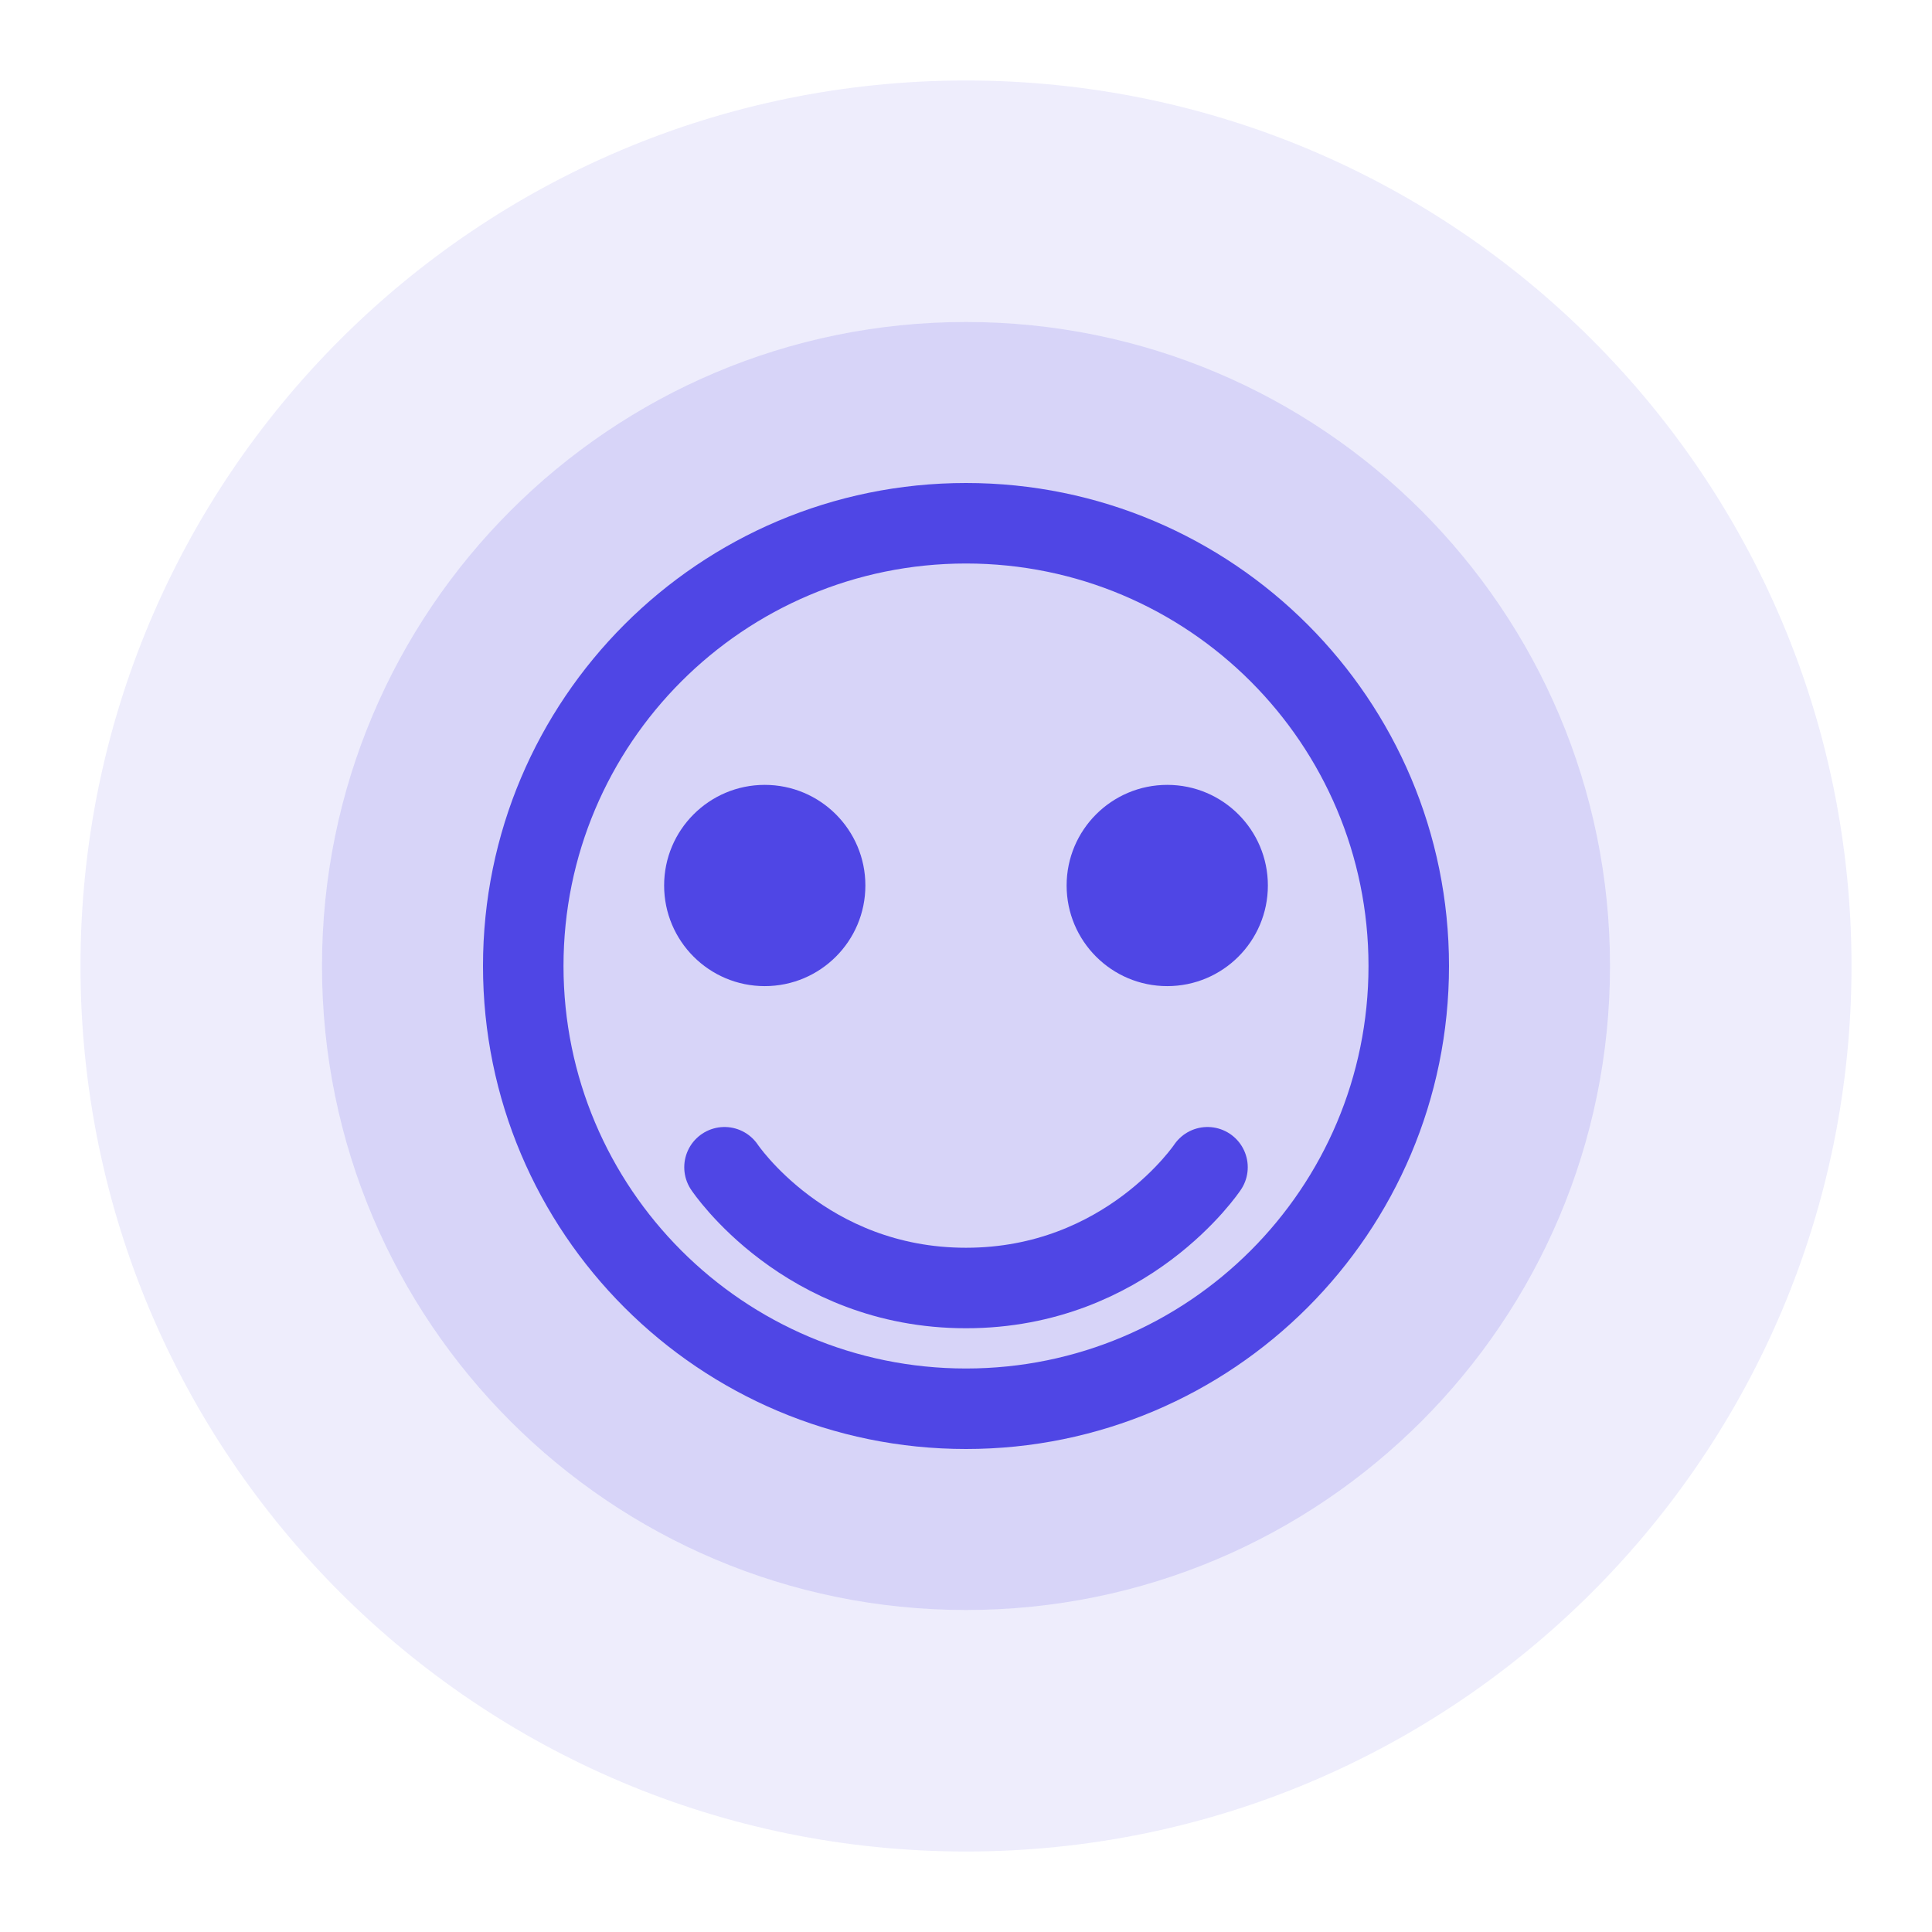
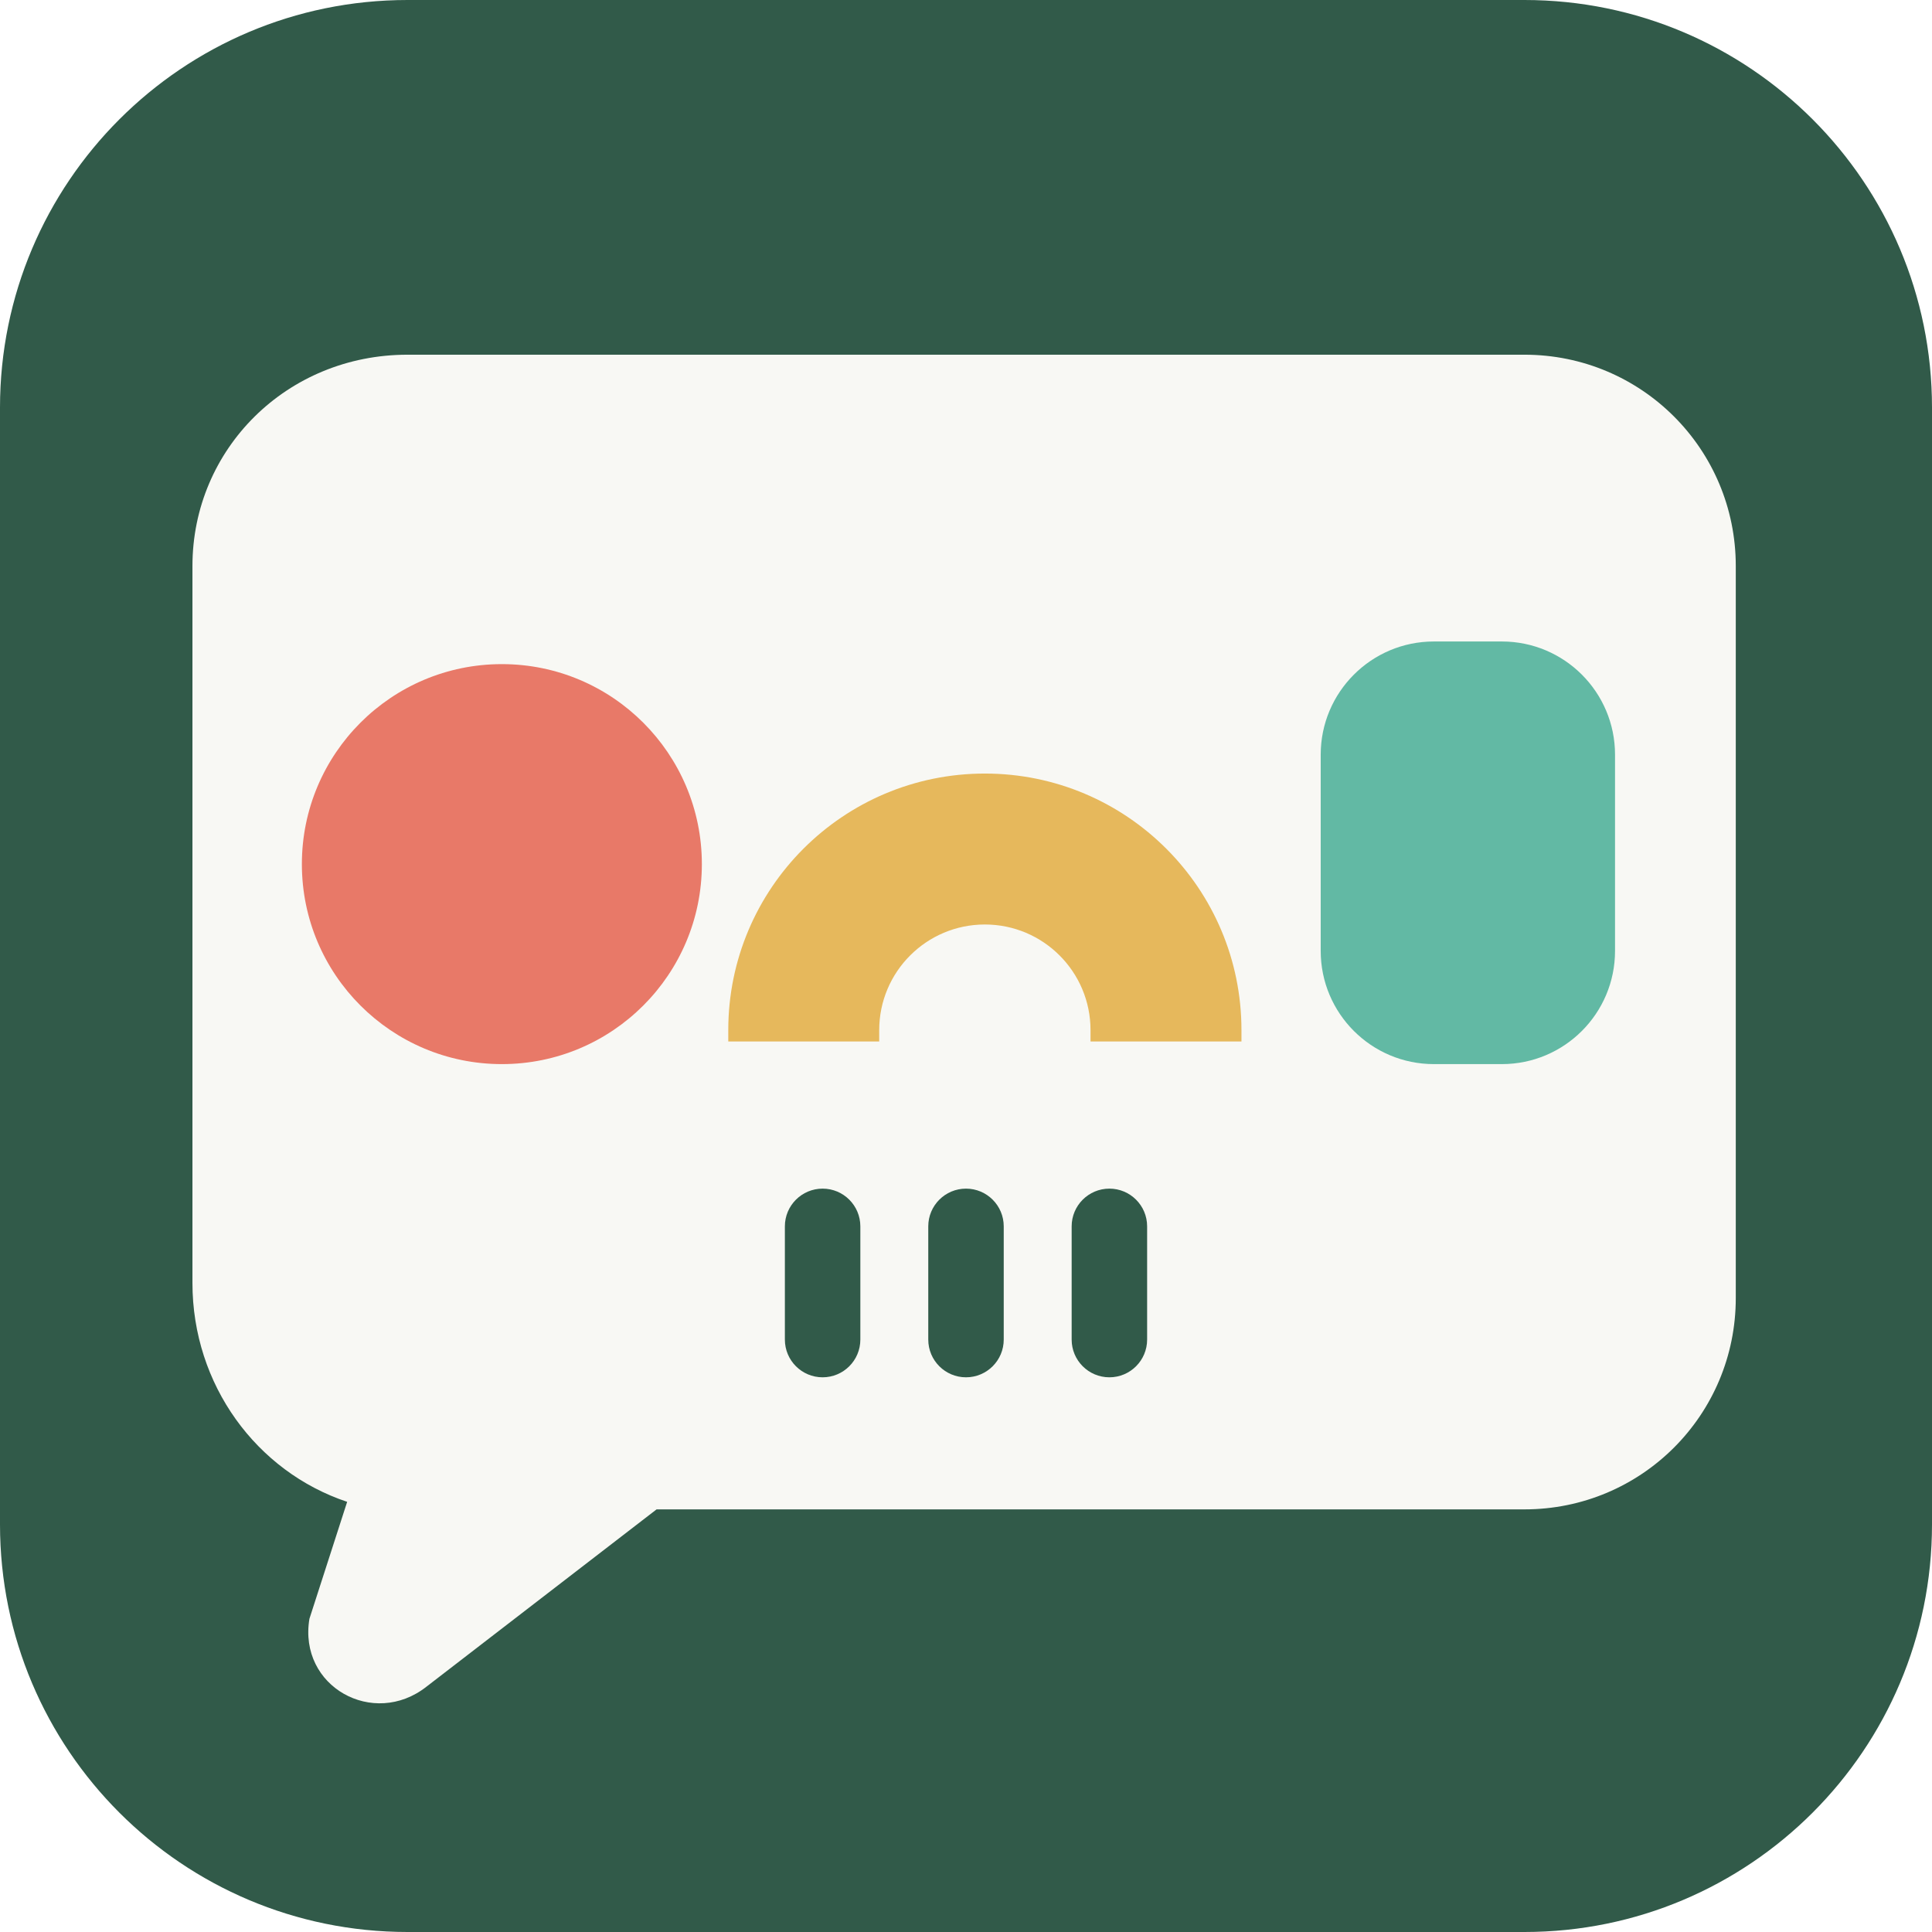
- <svg xmlns="http://www.w3.org/2000/svg" width="48" height="48" viewBox="0 0 48 48">
-   <circle cx="24" cy="24" r="22" fill="#4F46E5" opacity="0.1" />
-   <circle cx="24" cy="24" r="16" fill="#4F46E5" opacity="0.15" />
-   <path d="M24 12c-6.627 0-12 5.373-12 12s5.373 12 12 12 12-5.373 12-12-5.373-12-12-12zm0 2c5.523 0 10 4.477 10 10s-4.477 10-10 10-10-4.477-10-10 4.477-10 10-10z" fill="#4F46E5" />
-   <circle cx="19" cy="22" r="2.5" fill="#4F46E5" />
-   <circle cx="29" cy="22" r="2.5" fill="#4F46E5" />
-   <path d="M18 29c0 0 2 3 6 3s6-3 6-3" stroke="#4F46E5" stroke-width="2" stroke-linecap="round" fill="none" />
+ <svg xmlns="http://www.w3.org/2000/svg" viewBox="0 0 512 512">
+   <rect width="512" height="512" rx="108" fill="#315A49" />
+   <path d="M108 94h296c31 0 56 25 56 56v194c0 31-25 56-56 56H174l-61 47c-14 11-34 0-31-18l10-31c-24-8-41-31-41-58V150c0-31 25-56 57-56Z" fill="#F8F8F4" />
+   <circle cx="133" cy="229" r="53" fill="#E87968" />
+   <path d="M193 276v-3a68 68 0 0 1 136 0v3h-40v-3a28 28 0 0 0-56 0v3h-40Z" fill="#E6B85C" />
+   <rect x="350" y="170" width="78" height="112" rx="30" fill="#62B9A4" />
+   <g fill="#315A49">
+     <rect x="208" y="315" width="20" height="50" rx="10" />
+     <rect x="246" y="315" width="20" height="50" rx="10" />
+     <rect x="284" y="315" width="20" height="50" rx="10" />
+   </g>
</svg>
